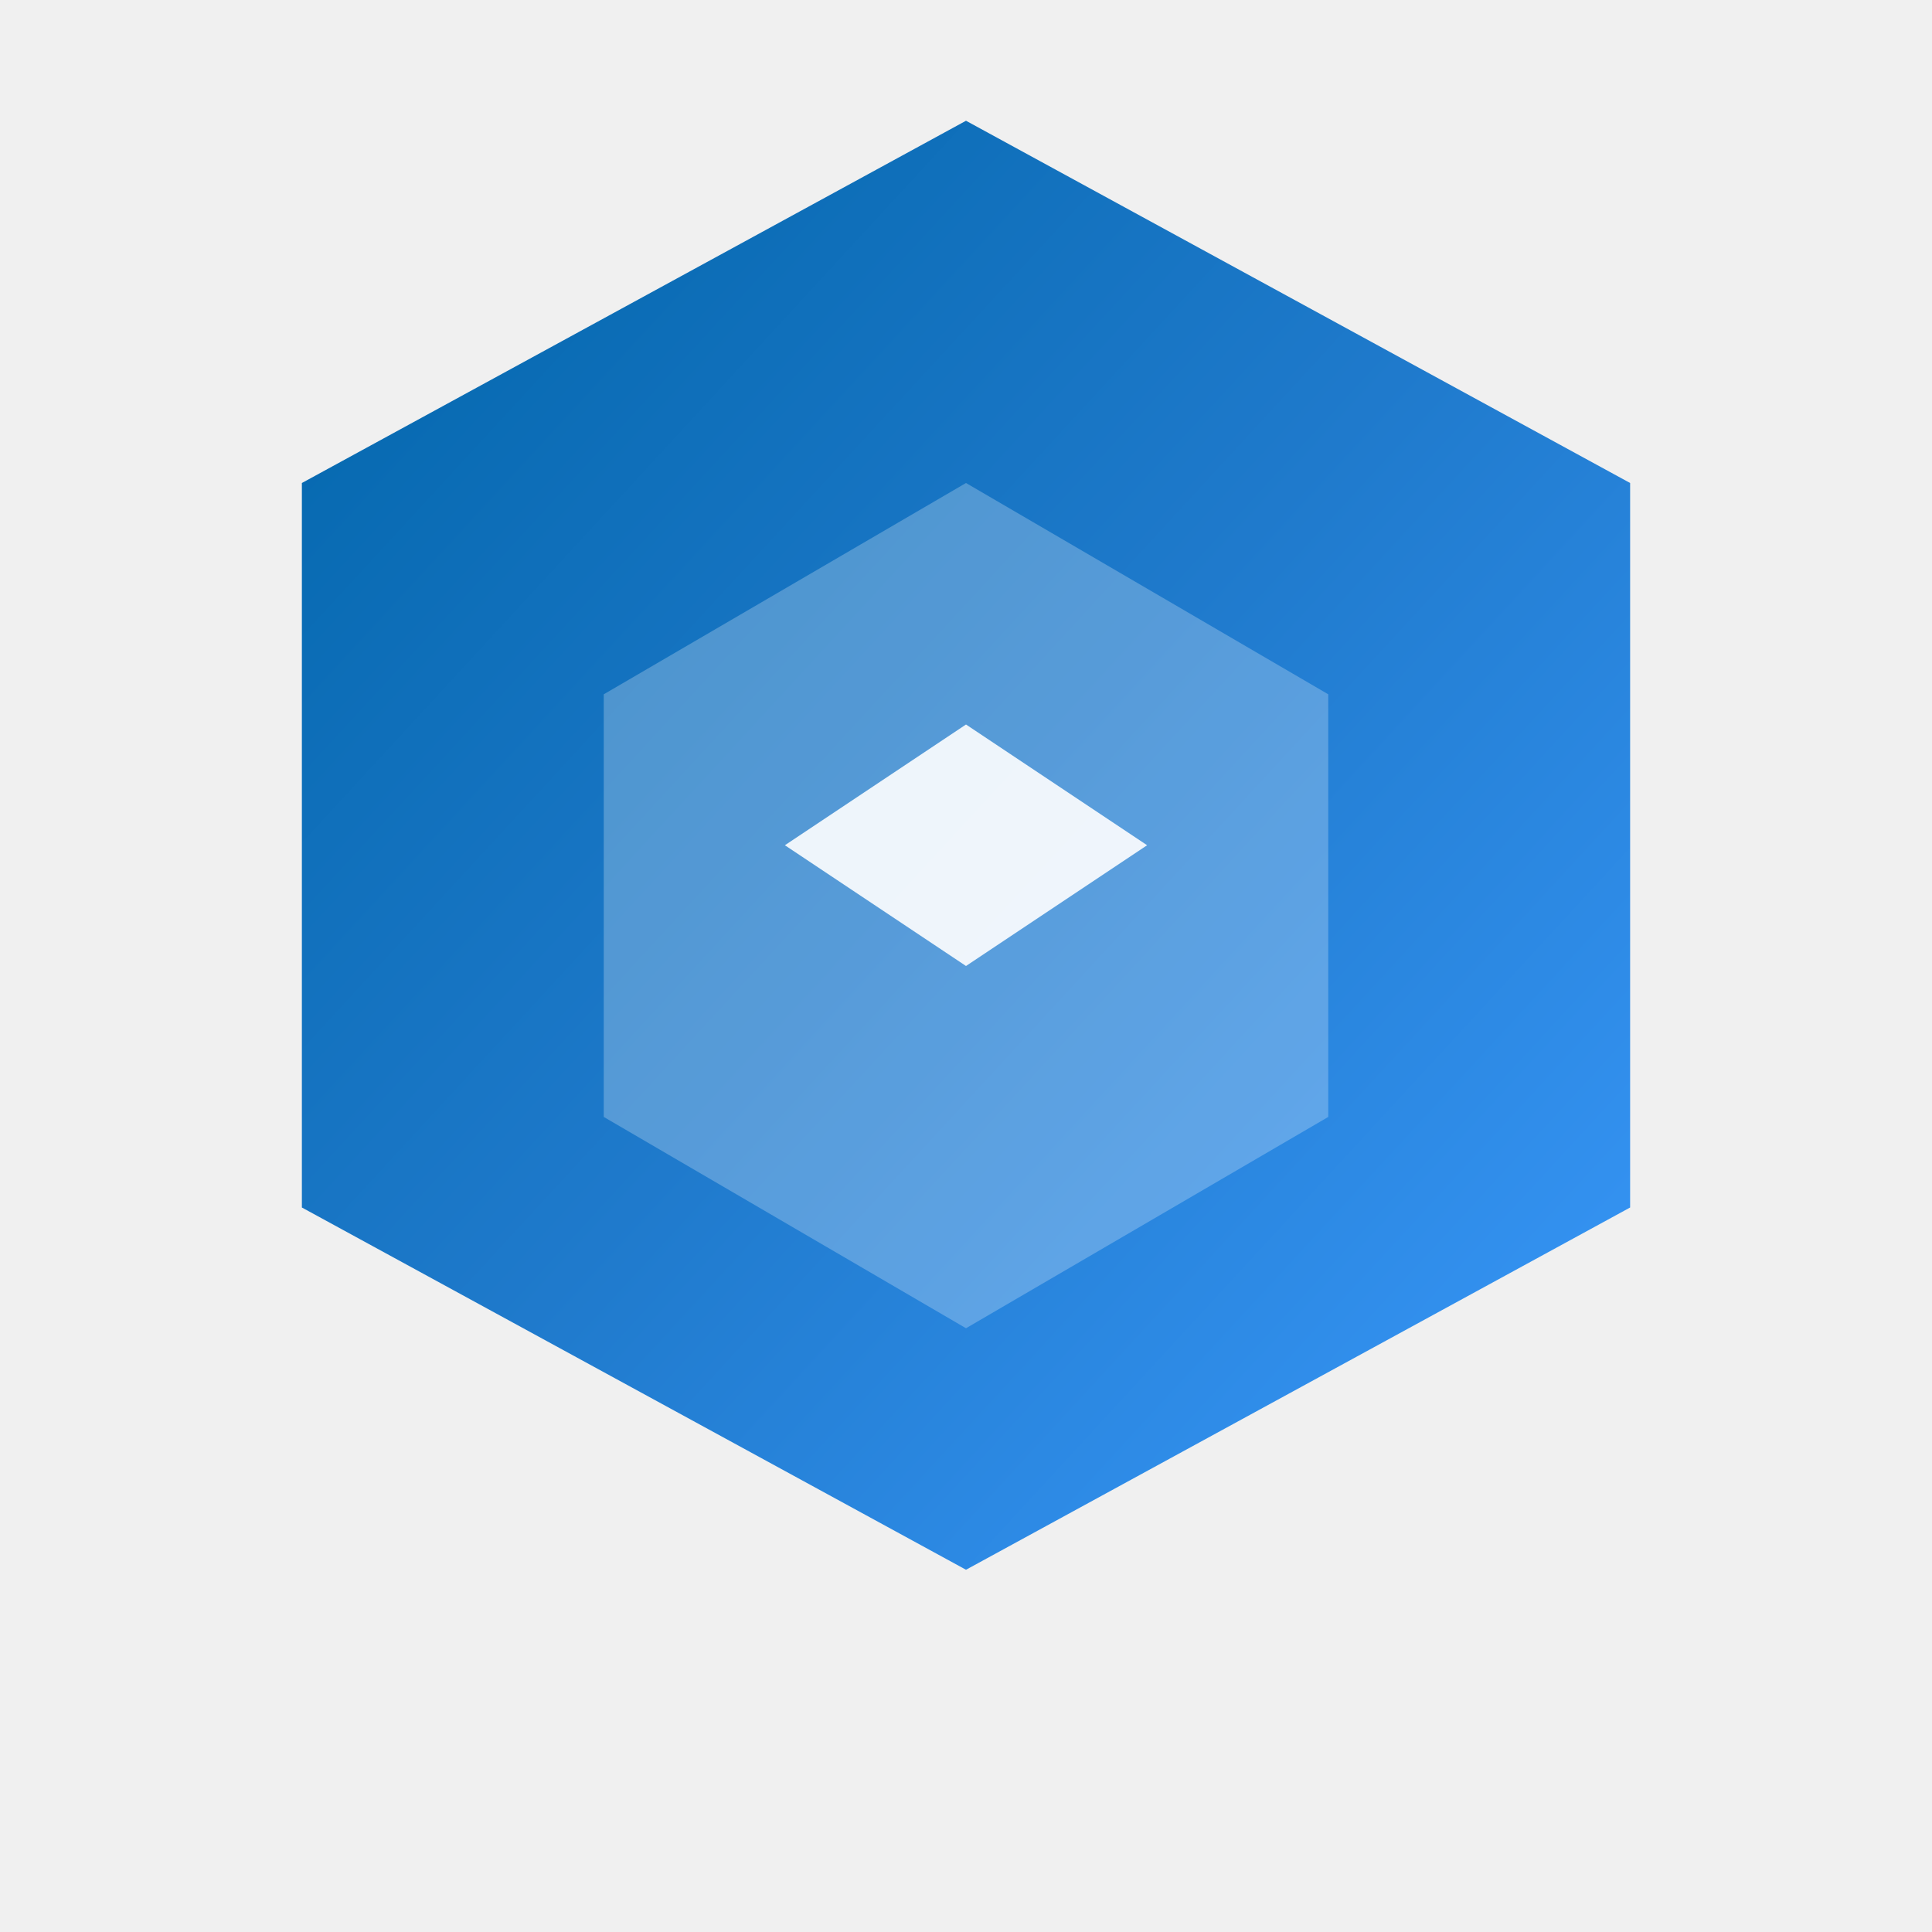
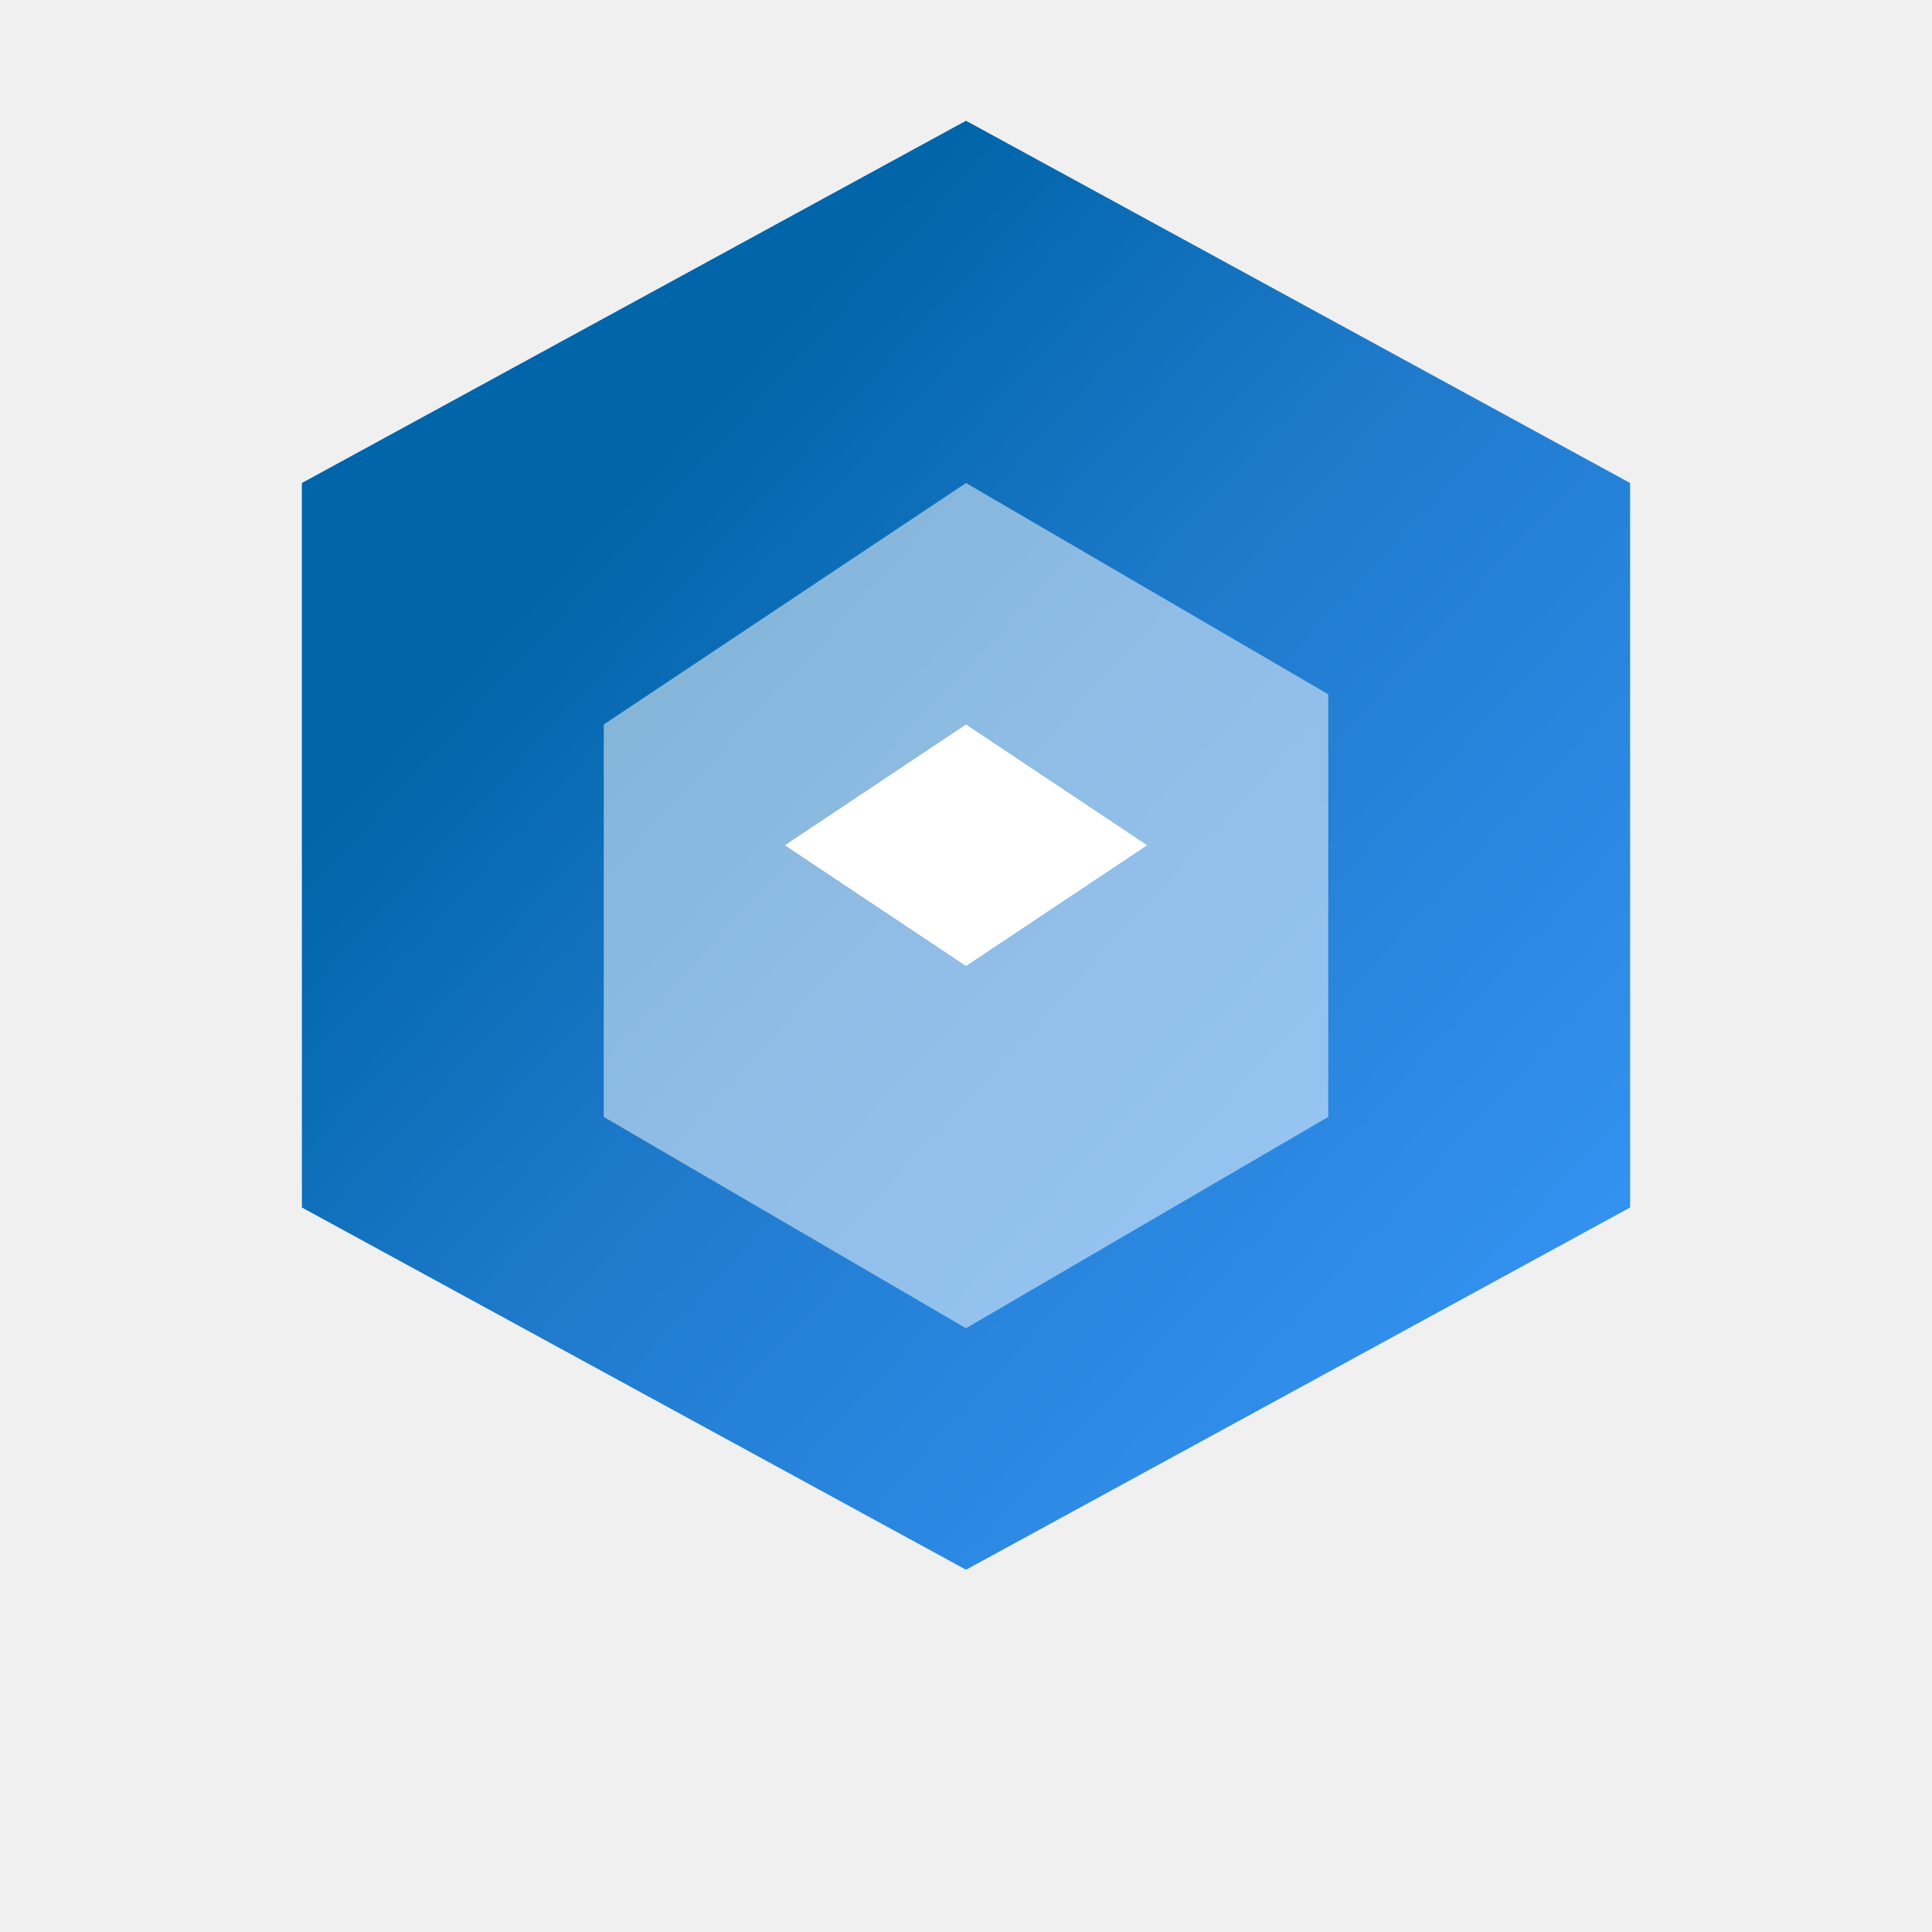
<svg xmlns="http://www.w3.org/2000/svg" width="64" height="64" viewBox="0 0 64 64" fill="none">
  <defs>
    <linearGradient id="hexGradient" x1="0%" y1="0%" x2="100%" y2="100%">
-       <stop offset="0%" style="stop-color:#0065A9;stop-opacity:1" />
+       <stop offset="25%" style="stop-color:#0065A9;stop-opacity:1" />
      <stop offset="50%" style="stop-color:#1F7ACC;stop-opacity:1" />
      <stop offset="100%" style="stop-color:#3A99FC;stop-opacity:1" />
    </linearGradient>
  </defs>
  <path d="M32 4 L54 16 L54 40 L32 52 L10 40 L10 16 Z" fill="url(#hexGradient)" stroke="none" />
-   <path d="M32 16 L44 23 L44 37 L32 44 L20 37 L20 23 Z" fill="white" opacity="0.25" />
-   <path d="M32 24 L38 28 L32 32 L26 28 Z" fill="white" opacity="0.9" />
+   <path d="M32 16 L44 23 L44 37 L32 44 L20 37 L20 24 Z" fill="white" opacity="0.5" />
+   <path d="M32 24 L38 28 L32 32 L26 28 Z" fill="white" opacity="1" />
</svg>
